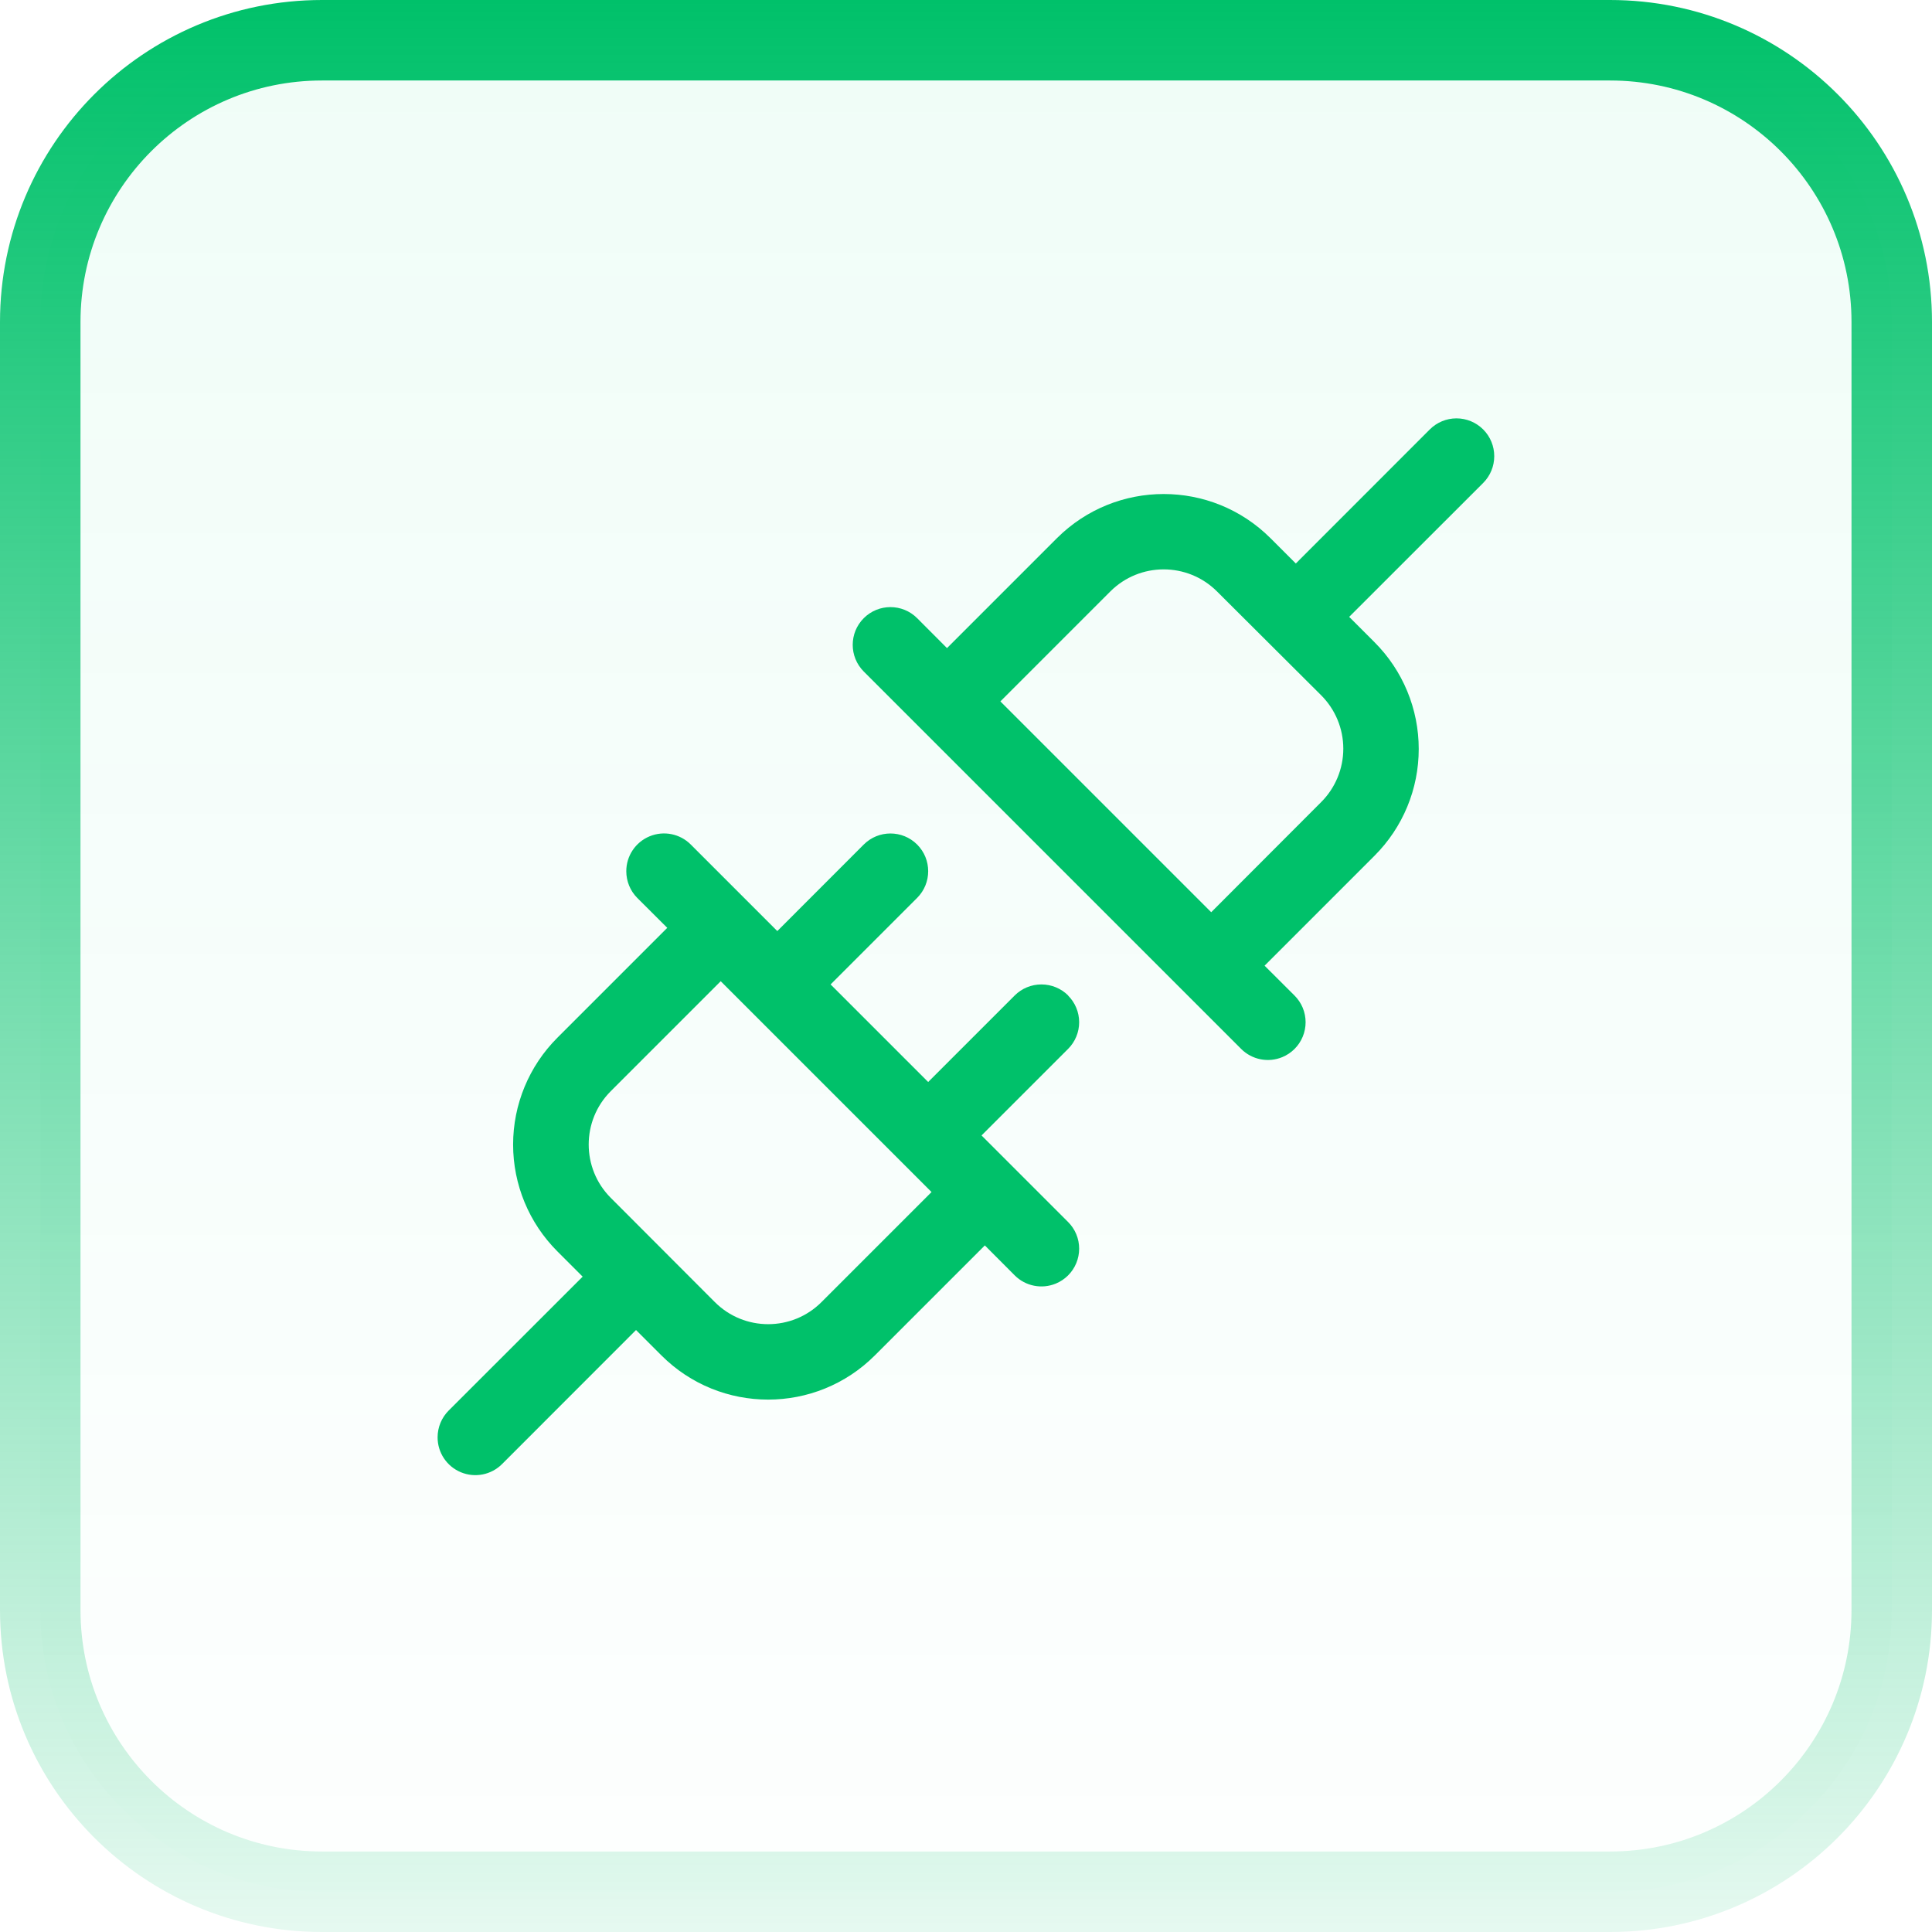
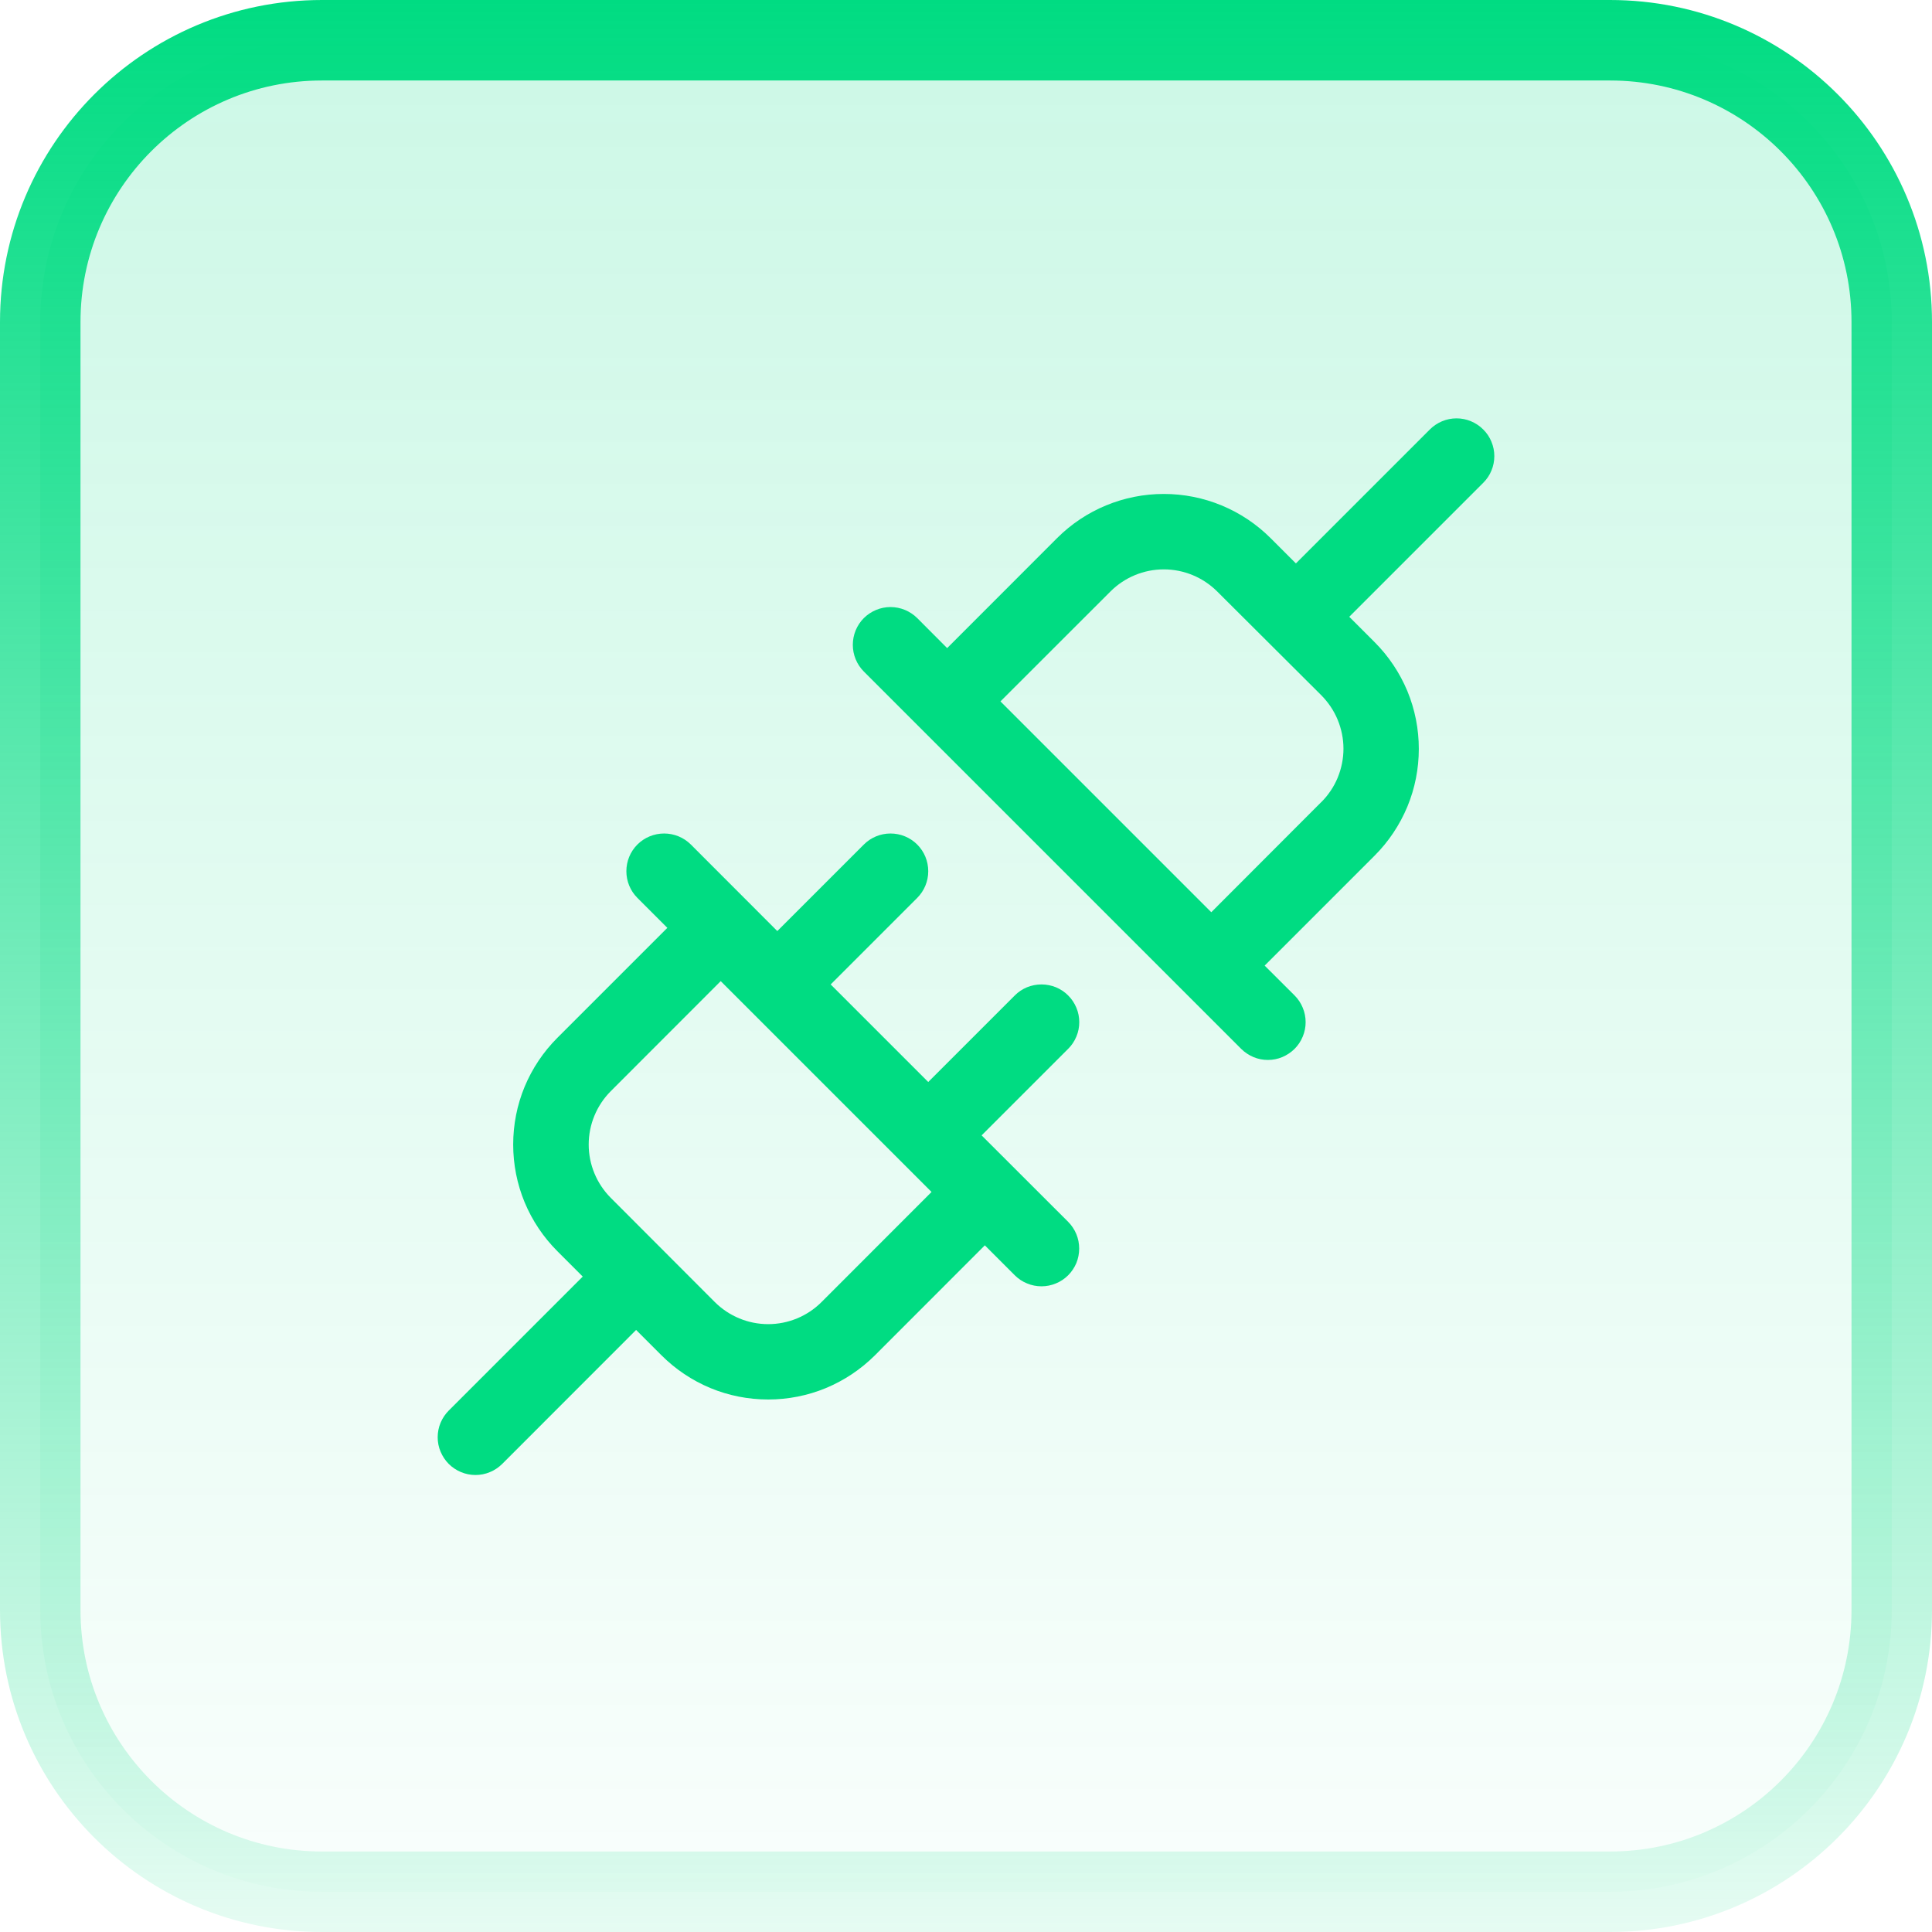
- <svg xmlns="http://www.w3.org/2000/svg" width="24" height="24" fill="none">
-   <rect width="23" height="23" x=".5" y=".5" fill="url(#a)" fill-opacity=".06" rx="3.5" />
-   <rect width="23" height="23" x=".5" y=".5" stroke="url(#b)" rx="3.5" />
-   <path fill="#00C16A" d="M13.269 12.366a.47.47 0 0 0-.332-.137.469.469 0 0 0-.332.137l-1.075 1.075-1.212-1.212 1.075-1.075a.469.469 0 0 0 0-.663.469.469 0 0 0-.663 0L9.656 11.566l-1.075-1.075a.469.469 0 0 0-.801.332c0 .124.049.244.137.332l.372.371-1.366 1.366a1.876 1.876 0 0 0-.549 1.326 1.875 1.875 0 0 0 .549 1.326l.315.315-1.665 1.664a.47.47 0 0 0-.137.332.469.469 0 0 0 .801.332l1.664-1.665.315.315a1.875 1.875 0 0 0 2.652 0l1.366-1.366.371.372a.469.469 0 0 0 .511.102.468.468 0 0 0 .254-.254.469.469 0 0 0 0-.359.469.469 0 0 0-.102-.152l-1.075-1.075 1.075-1.075a.468.468 0 0 0 0-.663Zm-3.064 3.809a.937.937 0 0 1-1.325 0L7.587 14.88a.938.938 0 0 1 0-1.325l1.366-1.366 2.619 2.619-1.367 1.367Zm8.22-10.84a.47.47 0 0 0-.332-.138.469.469 0 0 0-.332.138l-1.664 1.665-.315-.315a1.878 1.878 0 0 0-2.652 0l-1.366 1.366-.371-.372a.469.469 0 0 0-.663 0 .469.469 0 0 0 0 .663l4.688 4.688a.469.469 0 0 0 .511.102.468.468 0 0 0 .254-.254.469.469 0 0 0 0-.359.469.469 0 0 0-.102-.152l-.372-.371 1.366-1.366a1.873 1.873 0 0 0 .549-1.326 1.874 1.874 0 0 0-.549-1.326l-.315-.315 1.665-1.664a.47.47 0 0 0 .137-.332.469.469 0 0 0-.137-.332Zm-2.013 4.629-1.366 1.368-2.619-2.619 1.366-1.366a.938.938 0 0 1 1.325 0l1.293 1.289a.938.938 0 0 1 0 1.329v-.002Z" />
+ <svg xmlns="http://www.w3.org/2000/svg" width="24" height="24" viewBox="0 0 24 24" fill="none">
+   <rect x="0.5" y="0.5" width="23" height="23" rx="3.5" fill="url(#paint0_linear_299_43943)" fill-opacity="0.2" />
+   <rect x="0.5" y="0.5" width="23" height="23" rx="3.5" stroke="url(#paint1_linear_299_43943)" />
+   <path d="M13.269 12.366C13.226 12.322 13.174 12.288 13.117 12.264C13.06 12.241 12.999 12.229 12.938 12.229C12.876 12.229 12.815 12.241 12.758 12.264C12.701 12.288 12.649 12.322 12.606 12.366L11.531 13.441L10.319 12.229L11.394 11.154C11.482 11.066 11.531 10.947 11.531 10.823C11.531 10.698 11.482 10.579 11.394 10.491C11.306 10.403 11.187 10.354 11.062 10.354C10.938 10.354 10.819 10.403 10.731 10.491L9.656 11.566L8.582 10.491C8.494 10.403 8.374 10.354 8.25 10.354C8.126 10.354 8.006 10.403 7.918 10.491C7.83 10.579 7.781 10.698 7.781 10.823C7.781 10.947 7.83 11.066 7.918 11.154L8.29 11.526L6.924 12.892C6.75 13.066 6.612 13.272 6.517 13.5C6.423 13.727 6.375 13.971 6.375 14.218C6.375 14.464 6.423 14.708 6.517 14.935C6.612 15.163 6.75 15.369 6.924 15.543L7.239 15.858L5.575 17.522C5.531 17.566 5.497 17.617 5.473 17.674C5.449 17.731 5.437 17.792 5.437 17.854C5.437 17.916 5.449 17.977 5.473 18.033C5.497 18.09 5.531 18.142 5.575 18.186C5.663 18.273 5.782 18.323 5.906 18.323C5.968 18.323 6.029 18.311 6.086 18.287C6.143 18.264 6.194 18.229 6.238 18.186L7.902 16.521L8.217 16.836C8.391 17.01 8.597 17.148 8.825 17.243C9.052 17.337 9.296 17.385 9.543 17.385C9.789 17.385 10.033 17.337 10.26 17.243C10.488 17.148 10.694 17.01 10.869 16.836L12.234 15.47L12.606 15.842C12.649 15.885 12.701 15.92 12.758 15.943C12.815 15.967 12.876 15.979 12.938 15.979C12.999 15.979 13.06 15.967 13.117 15.943C13.174 15.92 13.226 15.885 13.269 15.842C13.313 15.798 13.347 15.746 13.371 15.69C13.394 15.633 13.406 15.572 13.406 15.51C13.406 15.448 13.394 15.388 13.371 15.331C13.347 15.274 13.313 15.222 13.269 15.178L12.194 14.104L13.269 13.029C13.313 12.986 13.347 12.934 13.371 12.877C13.395 12.82 13.407 12.759 13.407 12.698C13.407 12.636 13.395 12.575 13.371 12.518C13.347 12.461 13.313 12.409 13.269 12.366ZM10.205 16.175C10.03 16.35 9.791 16.449 9.543 16.449C9.294 16.449 9.056 16.35 8.88 16.175L7.587 14.88C7.412 14.704 7.313 14.466 7.313 14.218C7.313 13.969 7.412 13.731 7.587 13.555L8.953 12.188L11.572 14.807L10.205 16.175ZM18.425 5.335C18.382 5.291 18.33 5.257 18.273 5.233C18.216 5.209 18.155 5.197 18.094 5.197C18.032 5.197 17.971 5.209 17.914 5.233C17.857 5.257 17.806 5.291 17.762 5.335L16.098 6.999L15.783 6.684C15.431 6.333 14.955 6.136 14.457 6.136C13.96 6.136 13.483 6.333 13.132 6.684L11.766 8.051L11.394 7.678C11.306 7.591 11.187 7.541 11.062 7.541C10.938 7.541 10.819 7.591 10.731 7.678C10.643 7.766 10.594 7.886 10.594 8.01C10.594 8.135 10.643 8.254 10.731 8.342L15.418 13.029C15.462 13.073 15.514 13.107 15.57 13.131C15.627 13.155 15.688 13.167 15.75 13.167C15.812 13.167 15.873 13.155 15.93 13.131C15.986 13.107 16.038 13.073 16.082 13.029C16.125 12.986 16.16 12.934 16.183 12.877C16.207 12.82 16.219 12.759 16.219 12.698C16.219 12.636 16.207 12.575 16.183 12.518C16.16 12.461 16.125 12.409 16.082 12.366L15.71 11.995L17.076 10.629C17.25 10.455 17.388 10.248 17.483 10.02C17.577 9.793 17.625 9.549 17.625 9.303C17.625 9.056 17.577 8.813 17.483 8.585C17.388 8.358 17.25 8.151 17.076 7.977L16.761 7.662L18.425 5.998C18.469 5.954 18.504 5.903 18.527 5.846C18.551 5.789 18.563 5.728 18.563 5.666C18.563 5.605 18.551 5.544 18.527 5.487C18.504 5.43 18.469 5.378 18.425 5.335ZM16.413 9.964L15.047 11.332L12.428 8.713L13.795 7.347C13.97 7.172 14.209 7.073 14.457 7.073C14.706 7.073 14.944 7.172 15.12 7.347L16.413 8.636C16.5 8.724 16.57 8.827 16.617 8.941C16.664 9.055 16.689 9.177 16.689 9.301C16.689 9.424 16.664 9.547 16.617 9.661C16.57 9.775 16.5 9.878 16.413 9.965V9.964Z" fill="#00DC82" />
  <defs>
-     <linearGradient id="a" x1="12" x2="12" y1="0" y2="24" gradientUnits="userSpaceOnUse">
+     <linearGradient id="paint0_linear_299_43943" x1="12" y1="0" x2="12" y2="24" gradientUnits="userSpaceOnUse">
      <stop stop-color="#00DC82" />
-       <stop offset="1" stop-color="#00DC82" stop-opacity=".1" />
+       <stop offset="1" stop-color="#00DC82" stop-opacity="0.1" />
    </linearGradient>
-     <linearGradient id="b" x1="12" x2="12" y1="0" y2="24" gradientUnits="userSpaceOnUse">
-       <stop stop-color="#00C16A" />
-       <stop offset="1" stop-color="#00C16A" stop-opacity=".1" />
+     <linearGradient id="paint1_linear_299_43943" x1="12" y1="0" x2="12" y2="24" gradientUnits="userSpaceOnUse">
+       <stop stop-color="#00DC82" />
+       <stop offset="1" stop-color="#00DC82" stop-opacity="0.1" />
    </linearGradient>
  </defs>
</svg>
